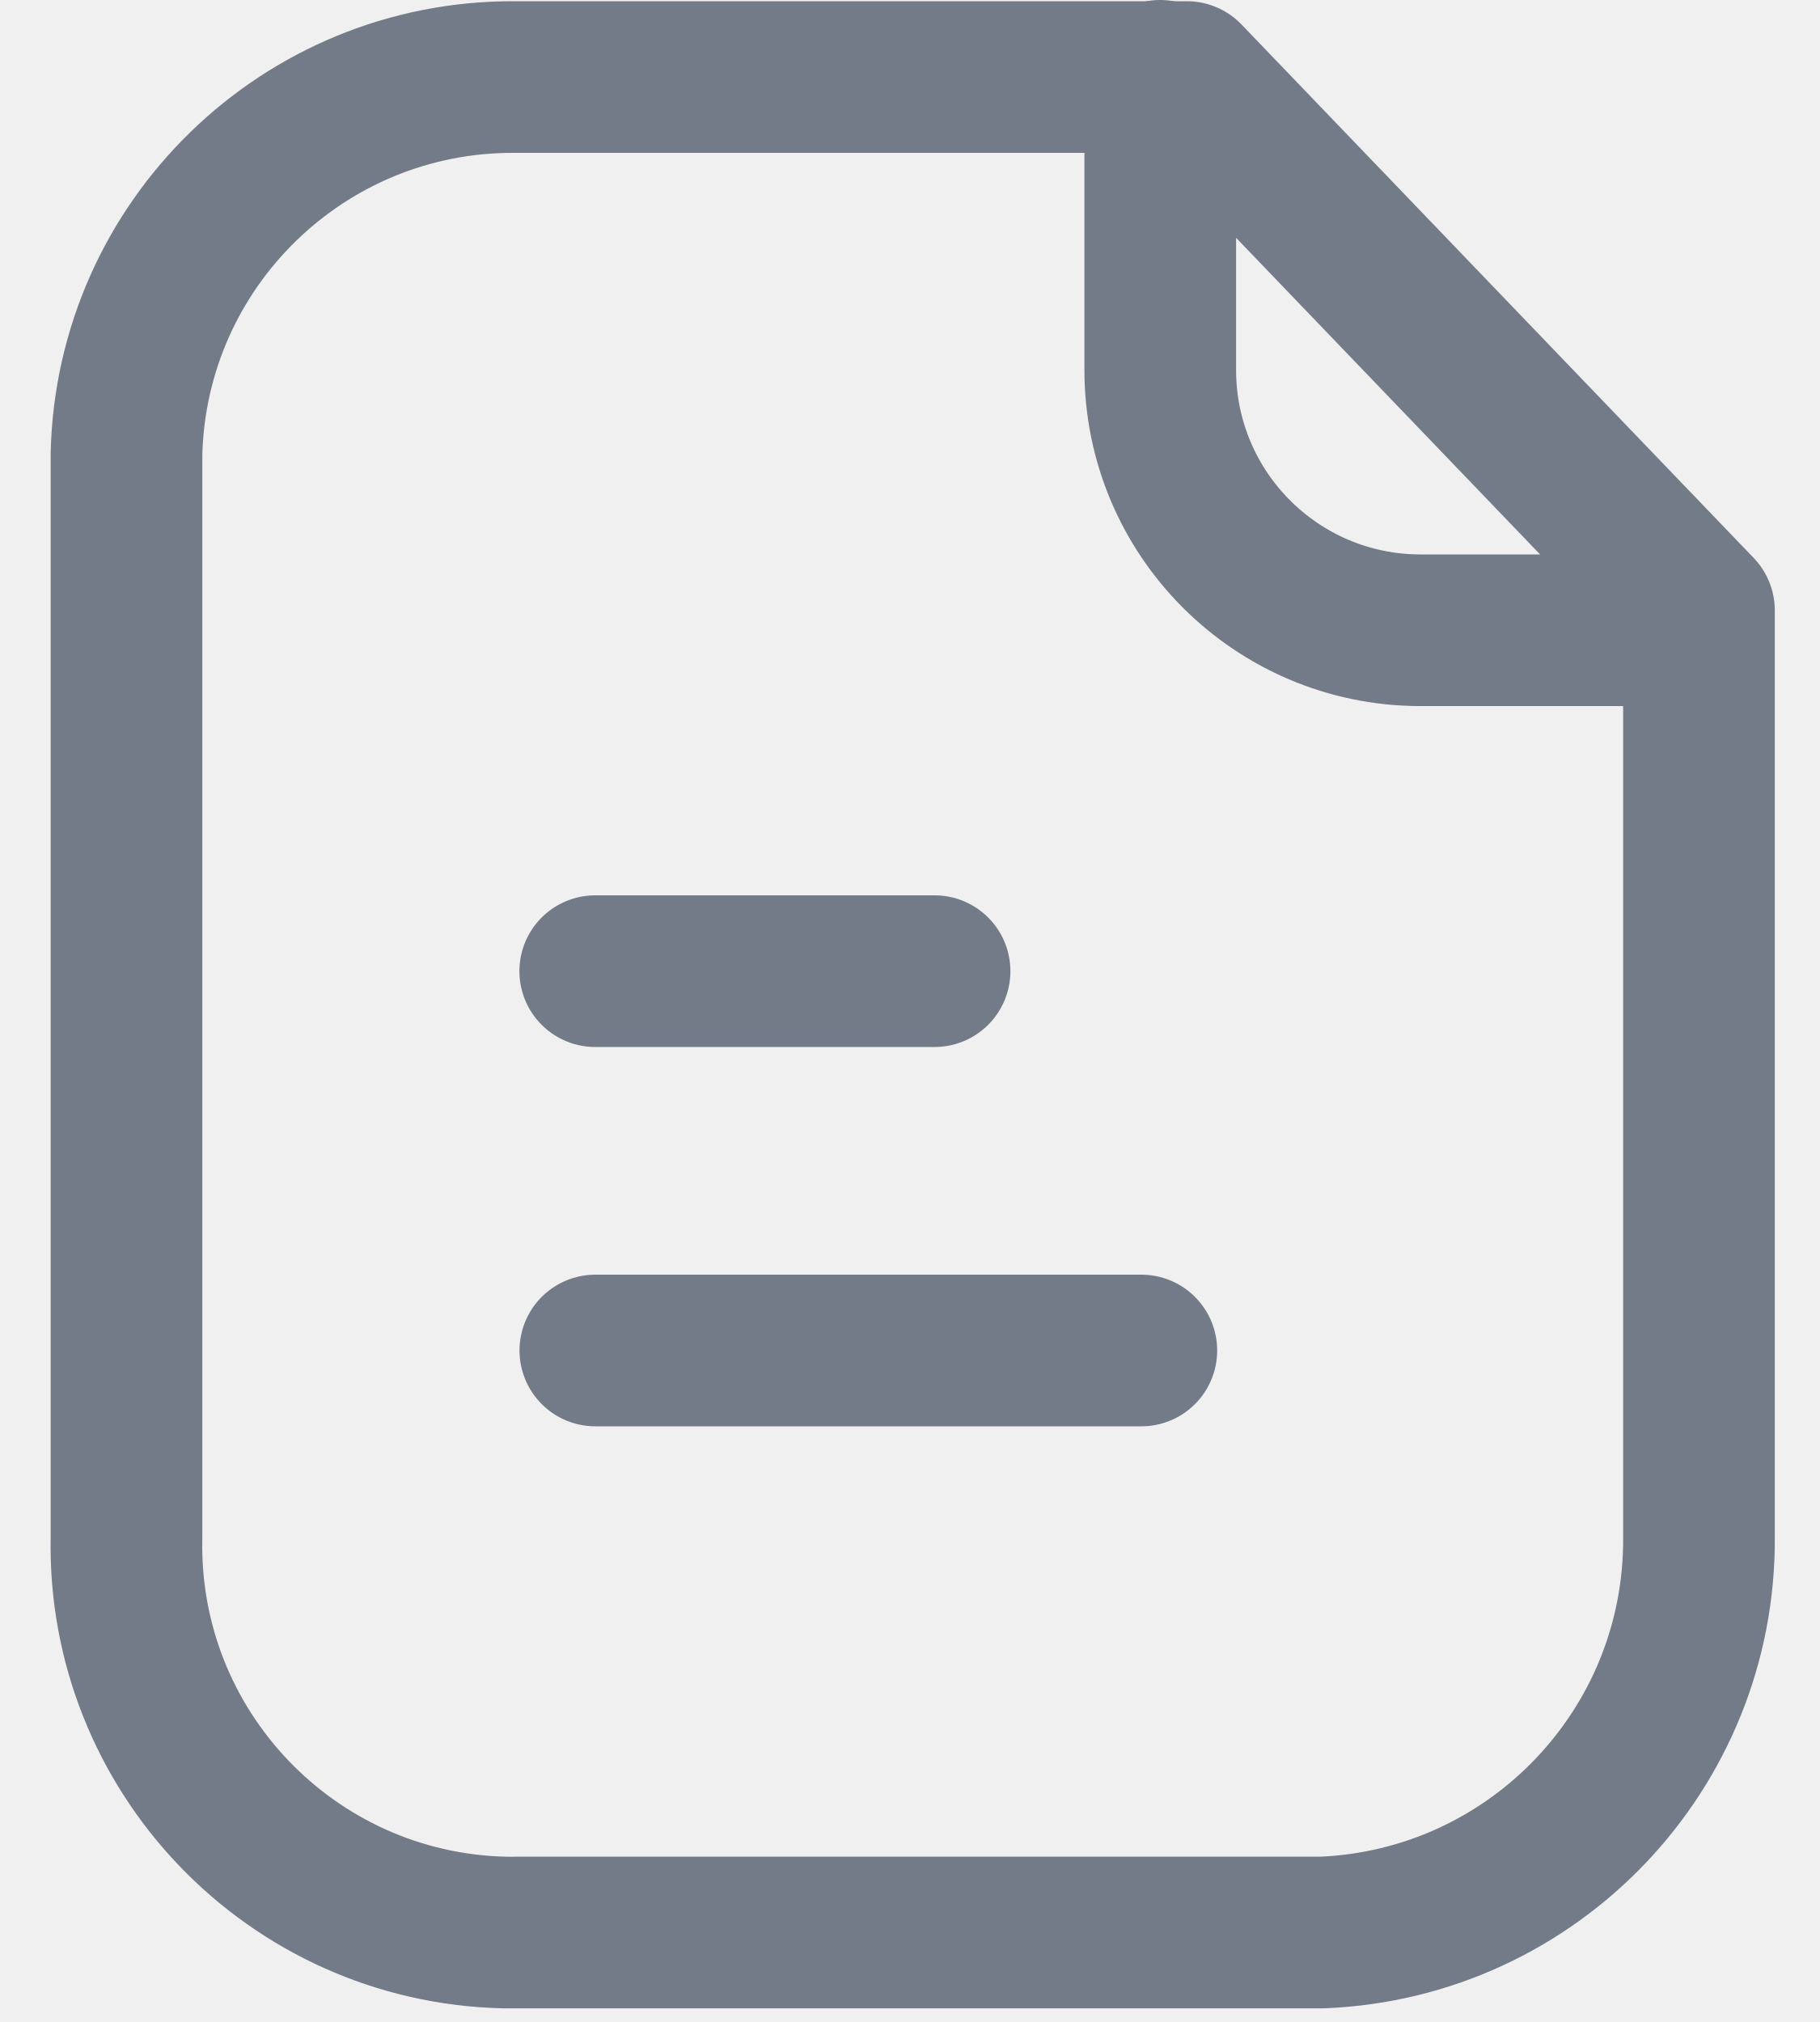
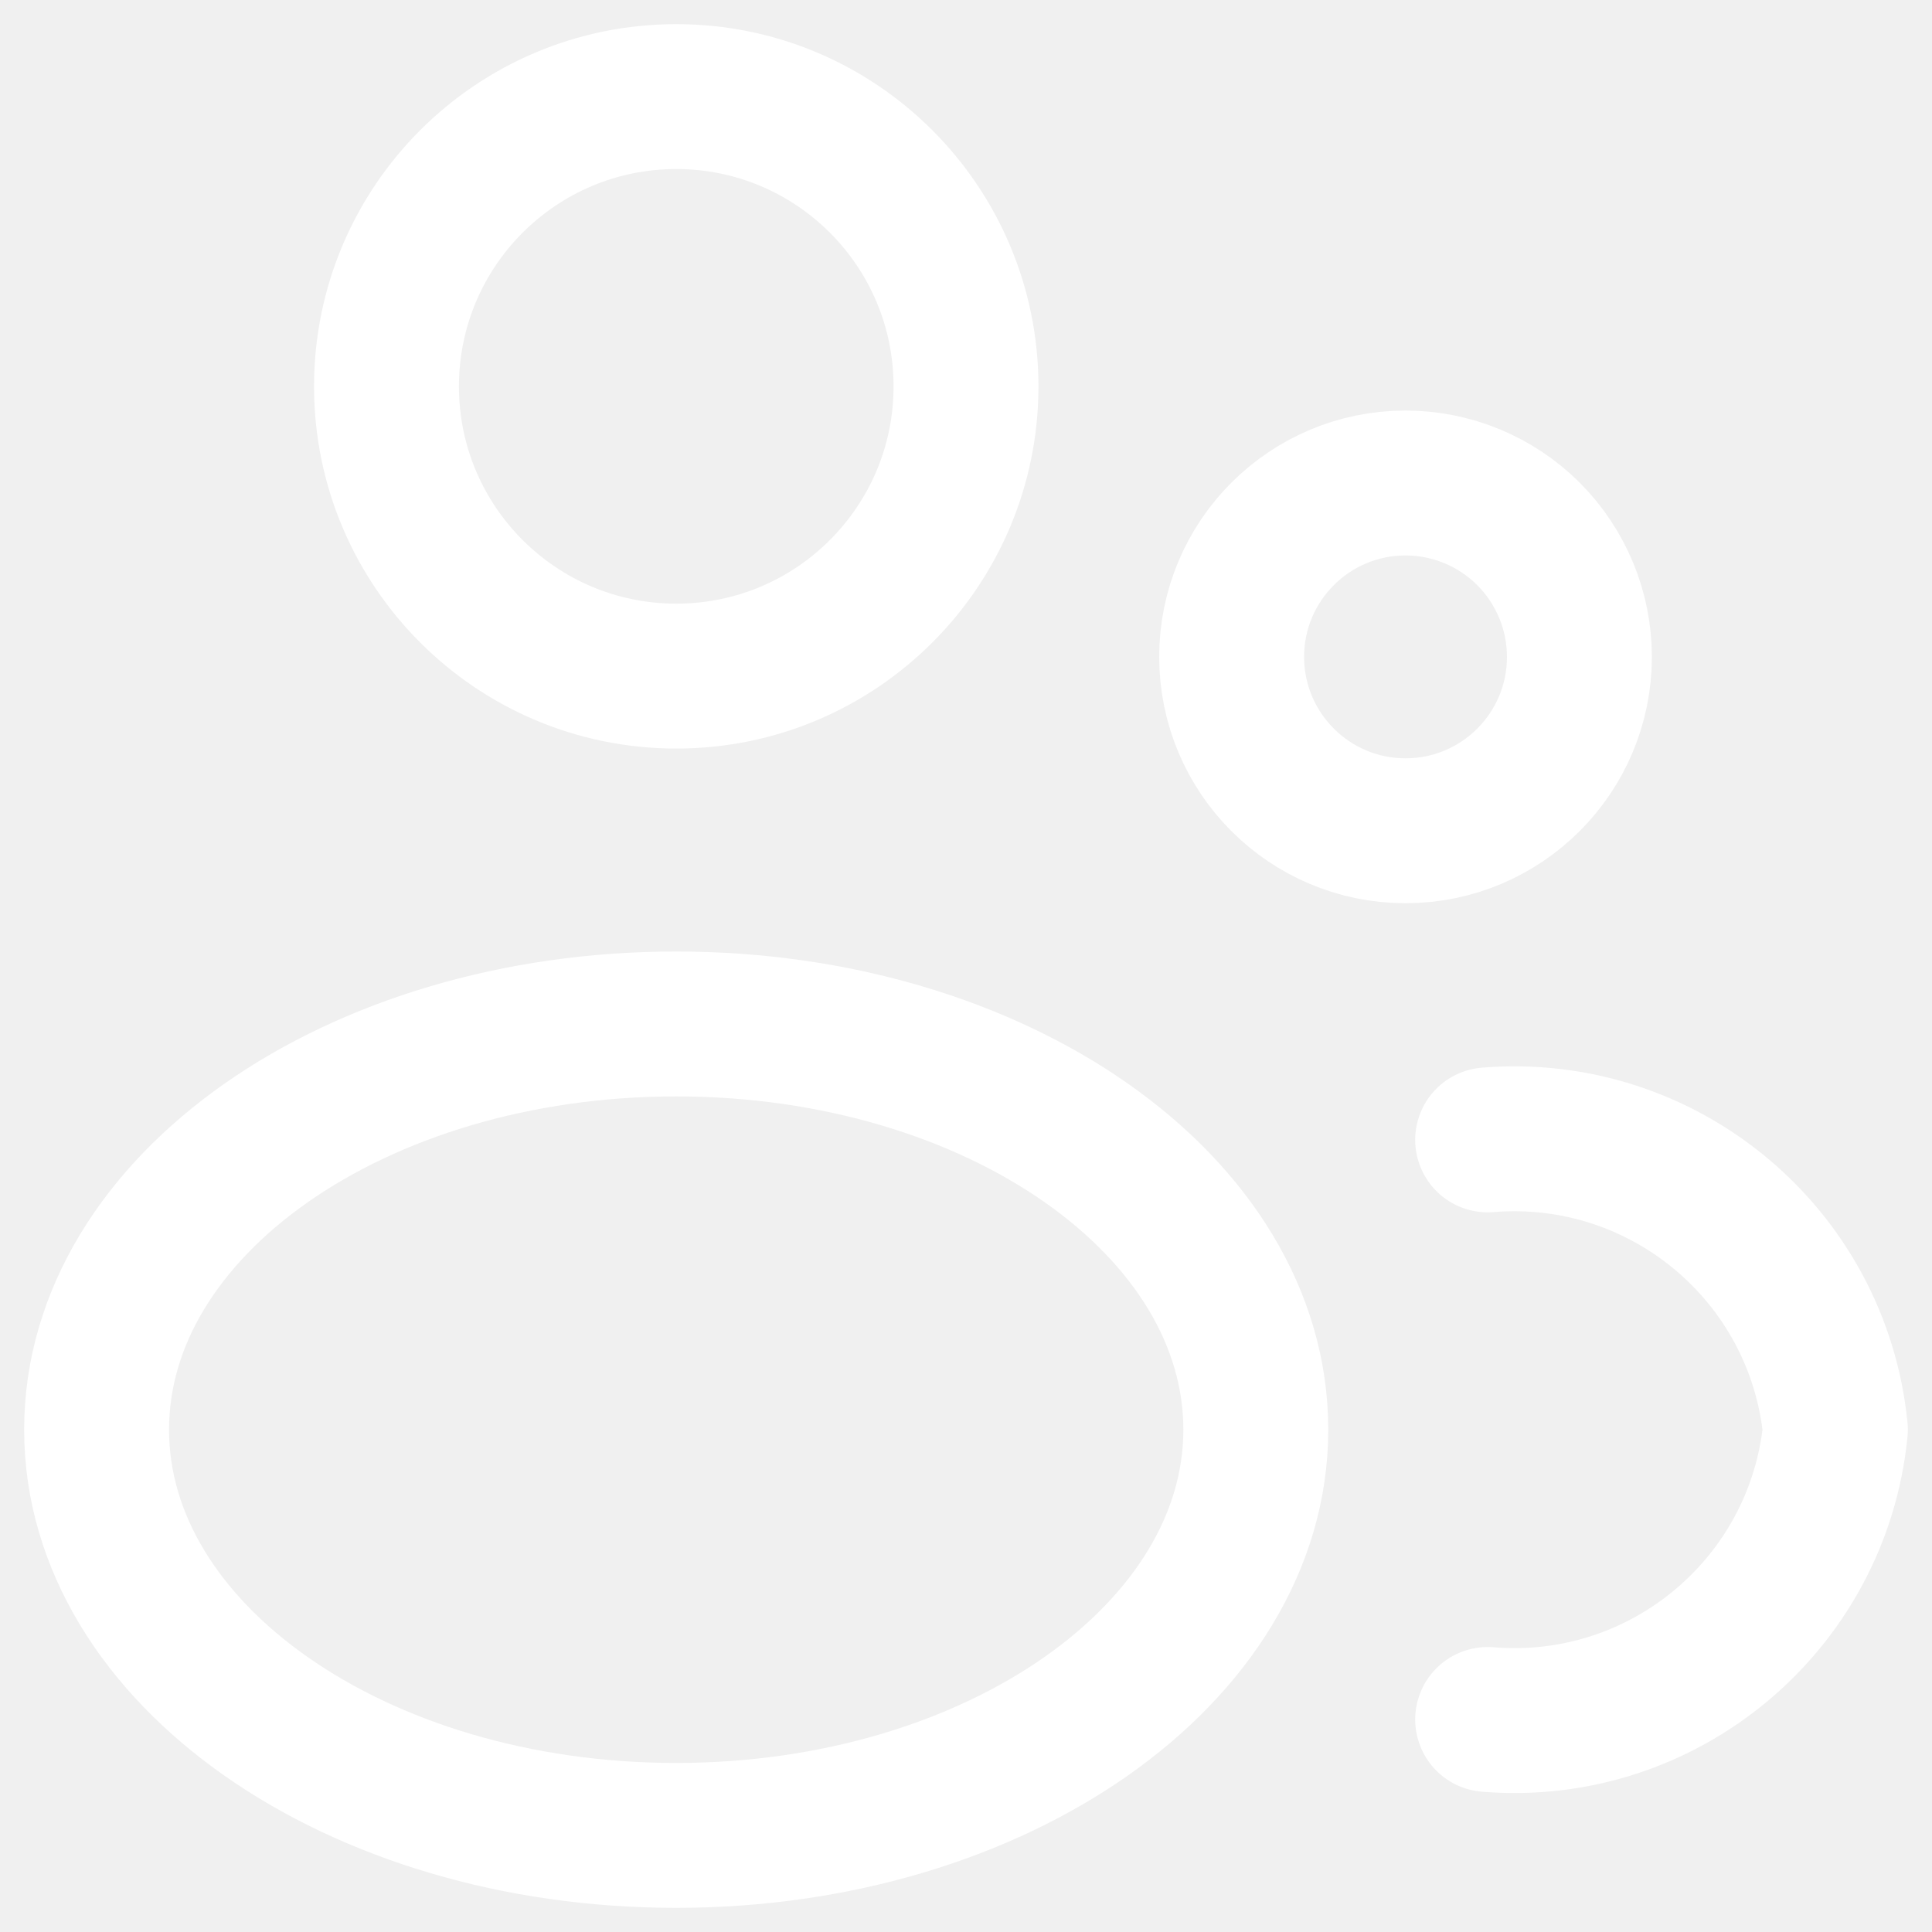
- <svg xmlns="http://www.w3.org/2000/svg" width="18" height="20" viewBox="0 0 18 20" fill="none">
-   <path fill-rule="evenodd" clip-rule="evenodd" d="M11.738 0.762H5.085C3.005 0.754 1.3 2.412 1.251 4.491V15.204C1.205 17.317 2.88 19.068 4.993 19.115C5.024 19.115 5.054 19.116 5.085 19.115H13.074C15.168 19.03 16.818 17.3 16.803 15.204V6.038L11.738 0.762Z" stroke="#737B88" stroke-width="1.5" stroke-linecap="round" stroke-linejoin="round" />
-   <path d="M11.475 0.75V3.659C11.475 5.079 12.623 6.23 14.043 6.234H16.798" stroke="#737B88" stroke-width="1.5" stroke-linecap="round" stroke-linejoin="round" />
-   <path d="M11.288 13.358H5.888" stroke="#737B88" stroke-width="1.5" stroke-linecap="round" stroke-linejoin="round" />
-   <path d="M9.243 9.606H5.887" stroke="#737B88" stroke-width="1.5" stroke-linecap="round" stroke-linejoin="round" />
+ <svg xmlns="http://www.w3.org/2000/svg" width="20" height="20" viewBox="0 0 20 20" fill="none">
+   <path fill-rule="evenodd" clip-rule="evenodd" d="M10 4C10 5.656 8.657 6.999 7.001 6.999C5.344 6.999 4.001 5.656 4.001 4C4.001 2.343 5.344 1 7.001 1C8.657 1 10 2.343 10 4Z" stroke="white" stroke-width="1.5" stroke-linecap="round" stroke-linejoin="round" />
+   <path fill-rule="evenodd" clip-rule="evenodd" d="M13 14.8C13 17.114 10.314 19 6.999 19C3.685 19 1 17.119 1 14.8C1 12.48 3.686 10.6 7 10.6C10.315 10.6 13 12.48 13 14.8Z" stroke="white" stroke-width="1.5" stroke-linecap="round" stroke-linejoin="round" />
+   <path fill-rule="evenodd" clip-rule="evenodd" d="M16.35 6.8C16.35 7.794 15.544 8.6 14.55 8.6C13.556 8.6 12.75 7.794 12.75 6.8C12.75 5.806 13.556 5 14.55 5C15.027 5 15.485 5.19 15.823 5.527C16.16 5.865 16.35 6.323 16.35 6.8Z" stroke="white" stroke-width="1.5" stroke-linecap="round" stroke-linejoin="round" />
+   <path d="M15.4 17.8C17.218 17.95 18.82 16.614 19 14.8C18.819 12.985 17.218 11.651 15.4 11.8" stroke="white" stroke-width="1.5" stroke-linecap="round" stroke-linejoin="round" />
</svg>
